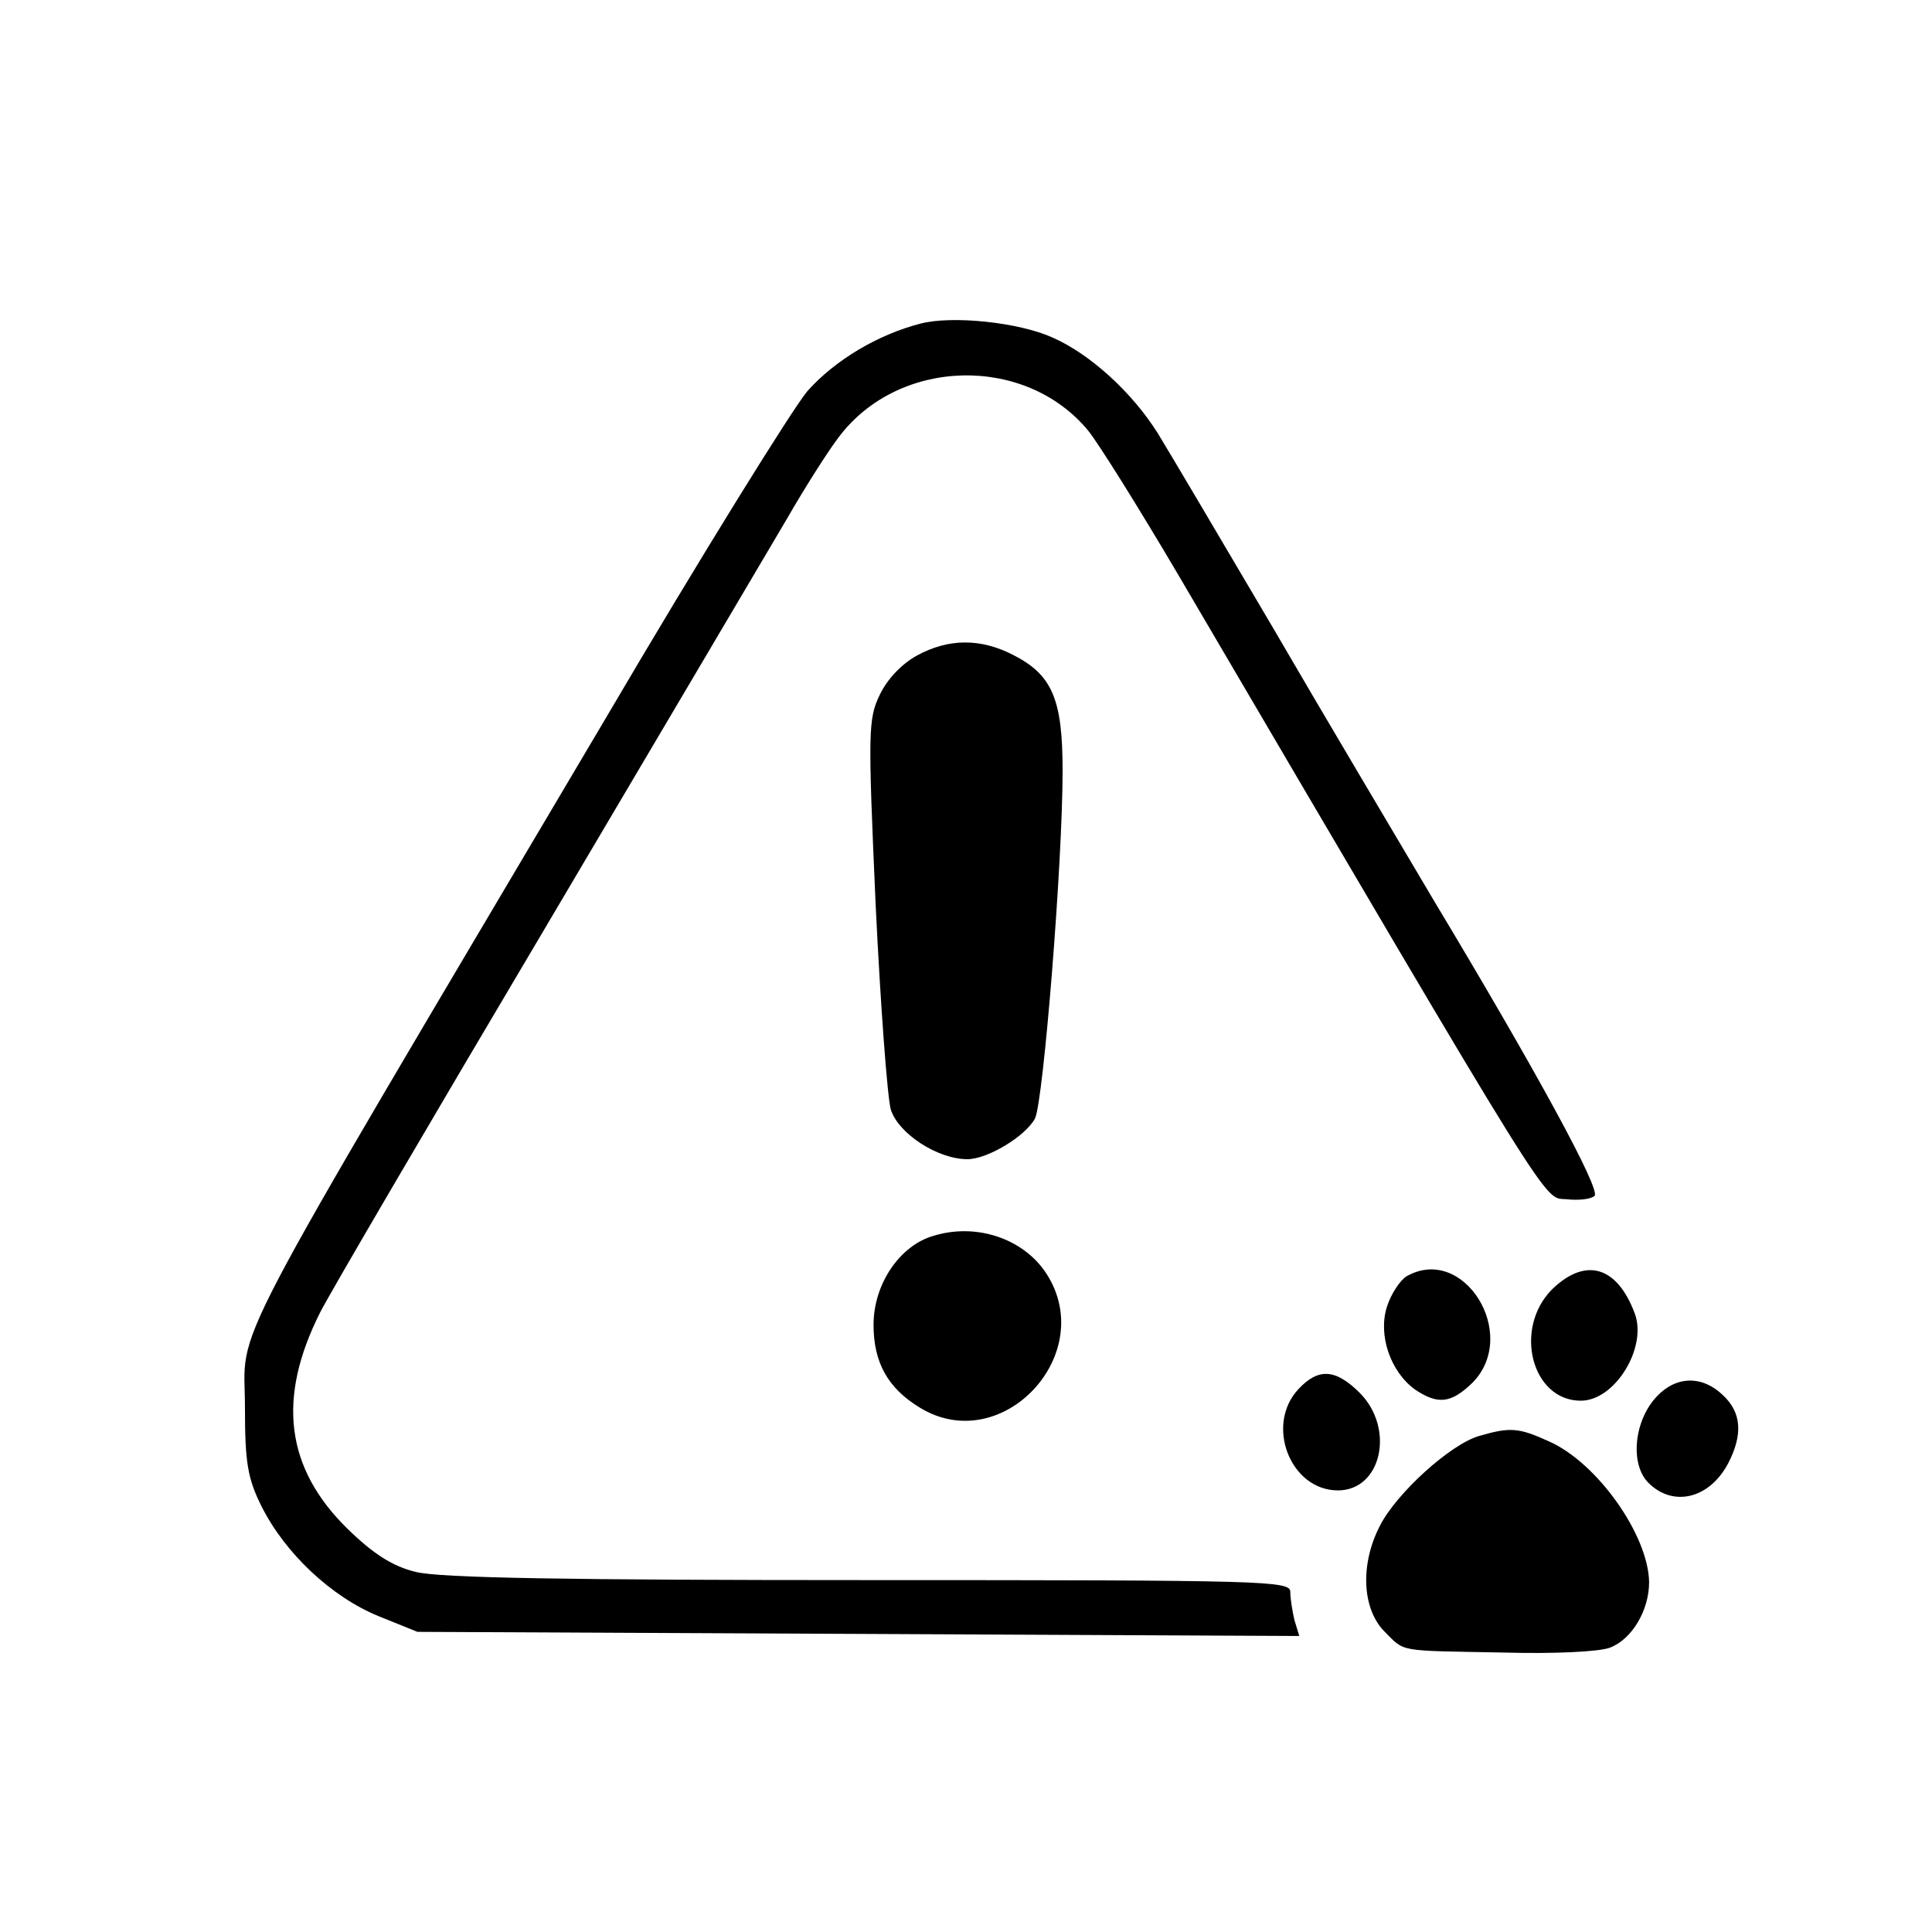
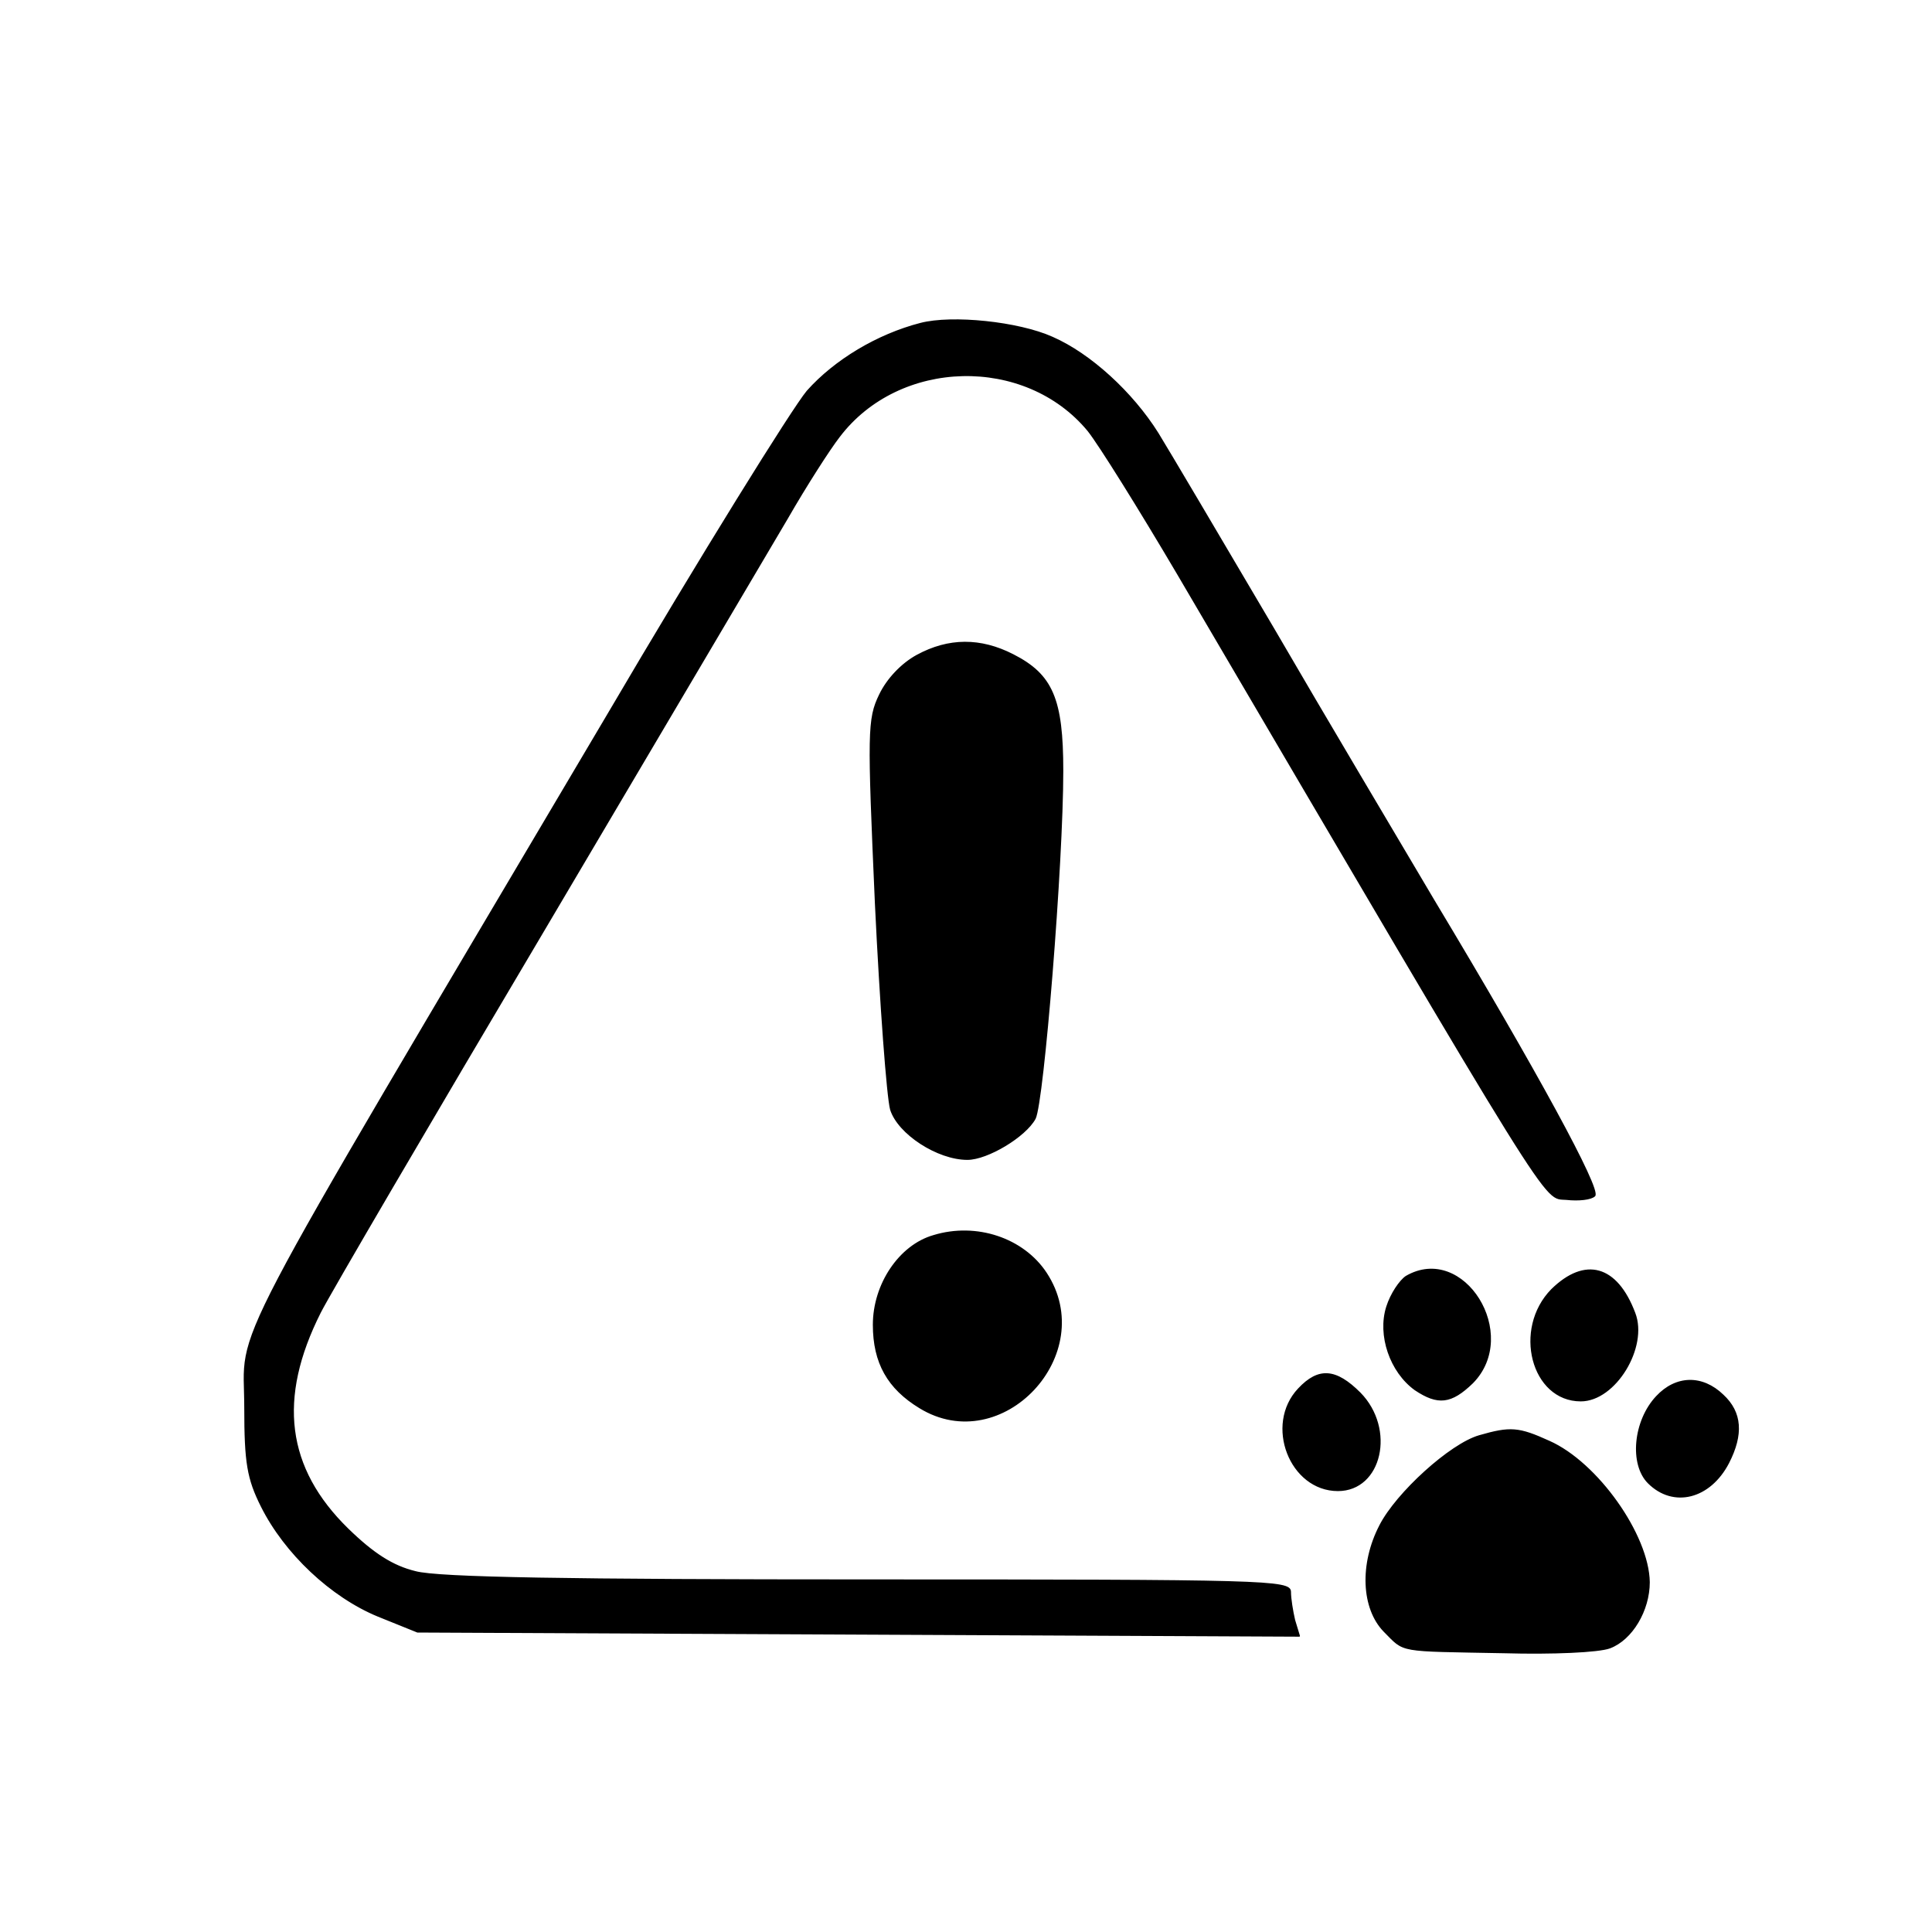
<svg xmlns="http://www.w3.org/2000/svg" version="1.0" width="280pt" height="280pt" viewBox="0 0 280 280" preserveAspectRatio="xMidYMid meet">
-   <g transform="translate(0,280) scale(0.1,-0.1)" fill="currentColor" stroke="none">
+   <g transform="translate(0,280) scale(0.1,-0.1)" fill="currentColor" stroke="currentColor" stroke-width="2" stroke-linejoin="round" stroke-linecap="round">
    <path d="M1334 2331 c-62 -16 -124 -53 -164 -98 -21 -25 -153 -237 -291 -472 -568 -960 -524 -875 -524 -1001 0 -80 4 -103 24 -143 34 -68 101 -131 169 -159 l57 -23 639 -3 639 -3 -7 23 c-3 13 -6 31 -6 41 0 16 -36 17 -611 17 -432 0 -624 3 -657 12 -33 8 -61 26 -98 62 -90 88 -103 189 -40 314 13 26 160 277 326 557 166 281 324 548 351 594 27 47 61 100 75 118 87 115 270 119 361 9 16 -20 74 -113 130 -208 554 -944 529 -903 563 -906 18 -2 36 0 41 5 9 9 -84 180 -233 428 -52 88 -158 266 -233 395 -76 129 -151 256 -167 282 -37 59 -98 115 -153 139 -49 22 -145 32 -191 20z M1329 1850 c-22 -12 -43 -34 -54 -57 -17 -35 -17 -54 -6 -303 7 -146 17 -280 22 -298 11 -35 68 -72 111 -72 29 0 84 33 98 59 12 24 40 369 40 504 0 104 -15 139 -72 168 -47 24 -93 24 -139 -1z M1353 1009 c-49 -14 -87 -70 -87 -129 0 -55 21 -92 67 -120 119 -73 260 78 183 195 -33 50 -101 73 -163 54z M2038 950 c-9 -6 -22 -25 -28 -44 -13 -41 5 -94 41 -120 33 -22 52 -20 83 10 69 70 -13 202 -96 154z M2249 931 c-56 -57 -29 -161 42 -161 50 0 97 78 78 127 -26 69 -72 81 -120 34z M1882 787 c-49 -52 -12 -147 57 -147 63 0 83 89 32 141 -35 35 -60 37 -89 6z M2401 776 c-33 -35 -39 -98 -12 -125 36 -36 89 -23 116 29 21 41 19 73 -8 98 -30 29 -68 28 -96 -2z M2144 719 c-42 -12 -120 -83 -144 -130 -29 -56 -26 -120 6 -153 31 -31 17 -28 174 -31 70 -2 137 1 153 7 32 12 57 54 57 95 -1 68 -75 173 -145 204 -44 20 -56 21 -101 8z" />
  </g>
</svg>
